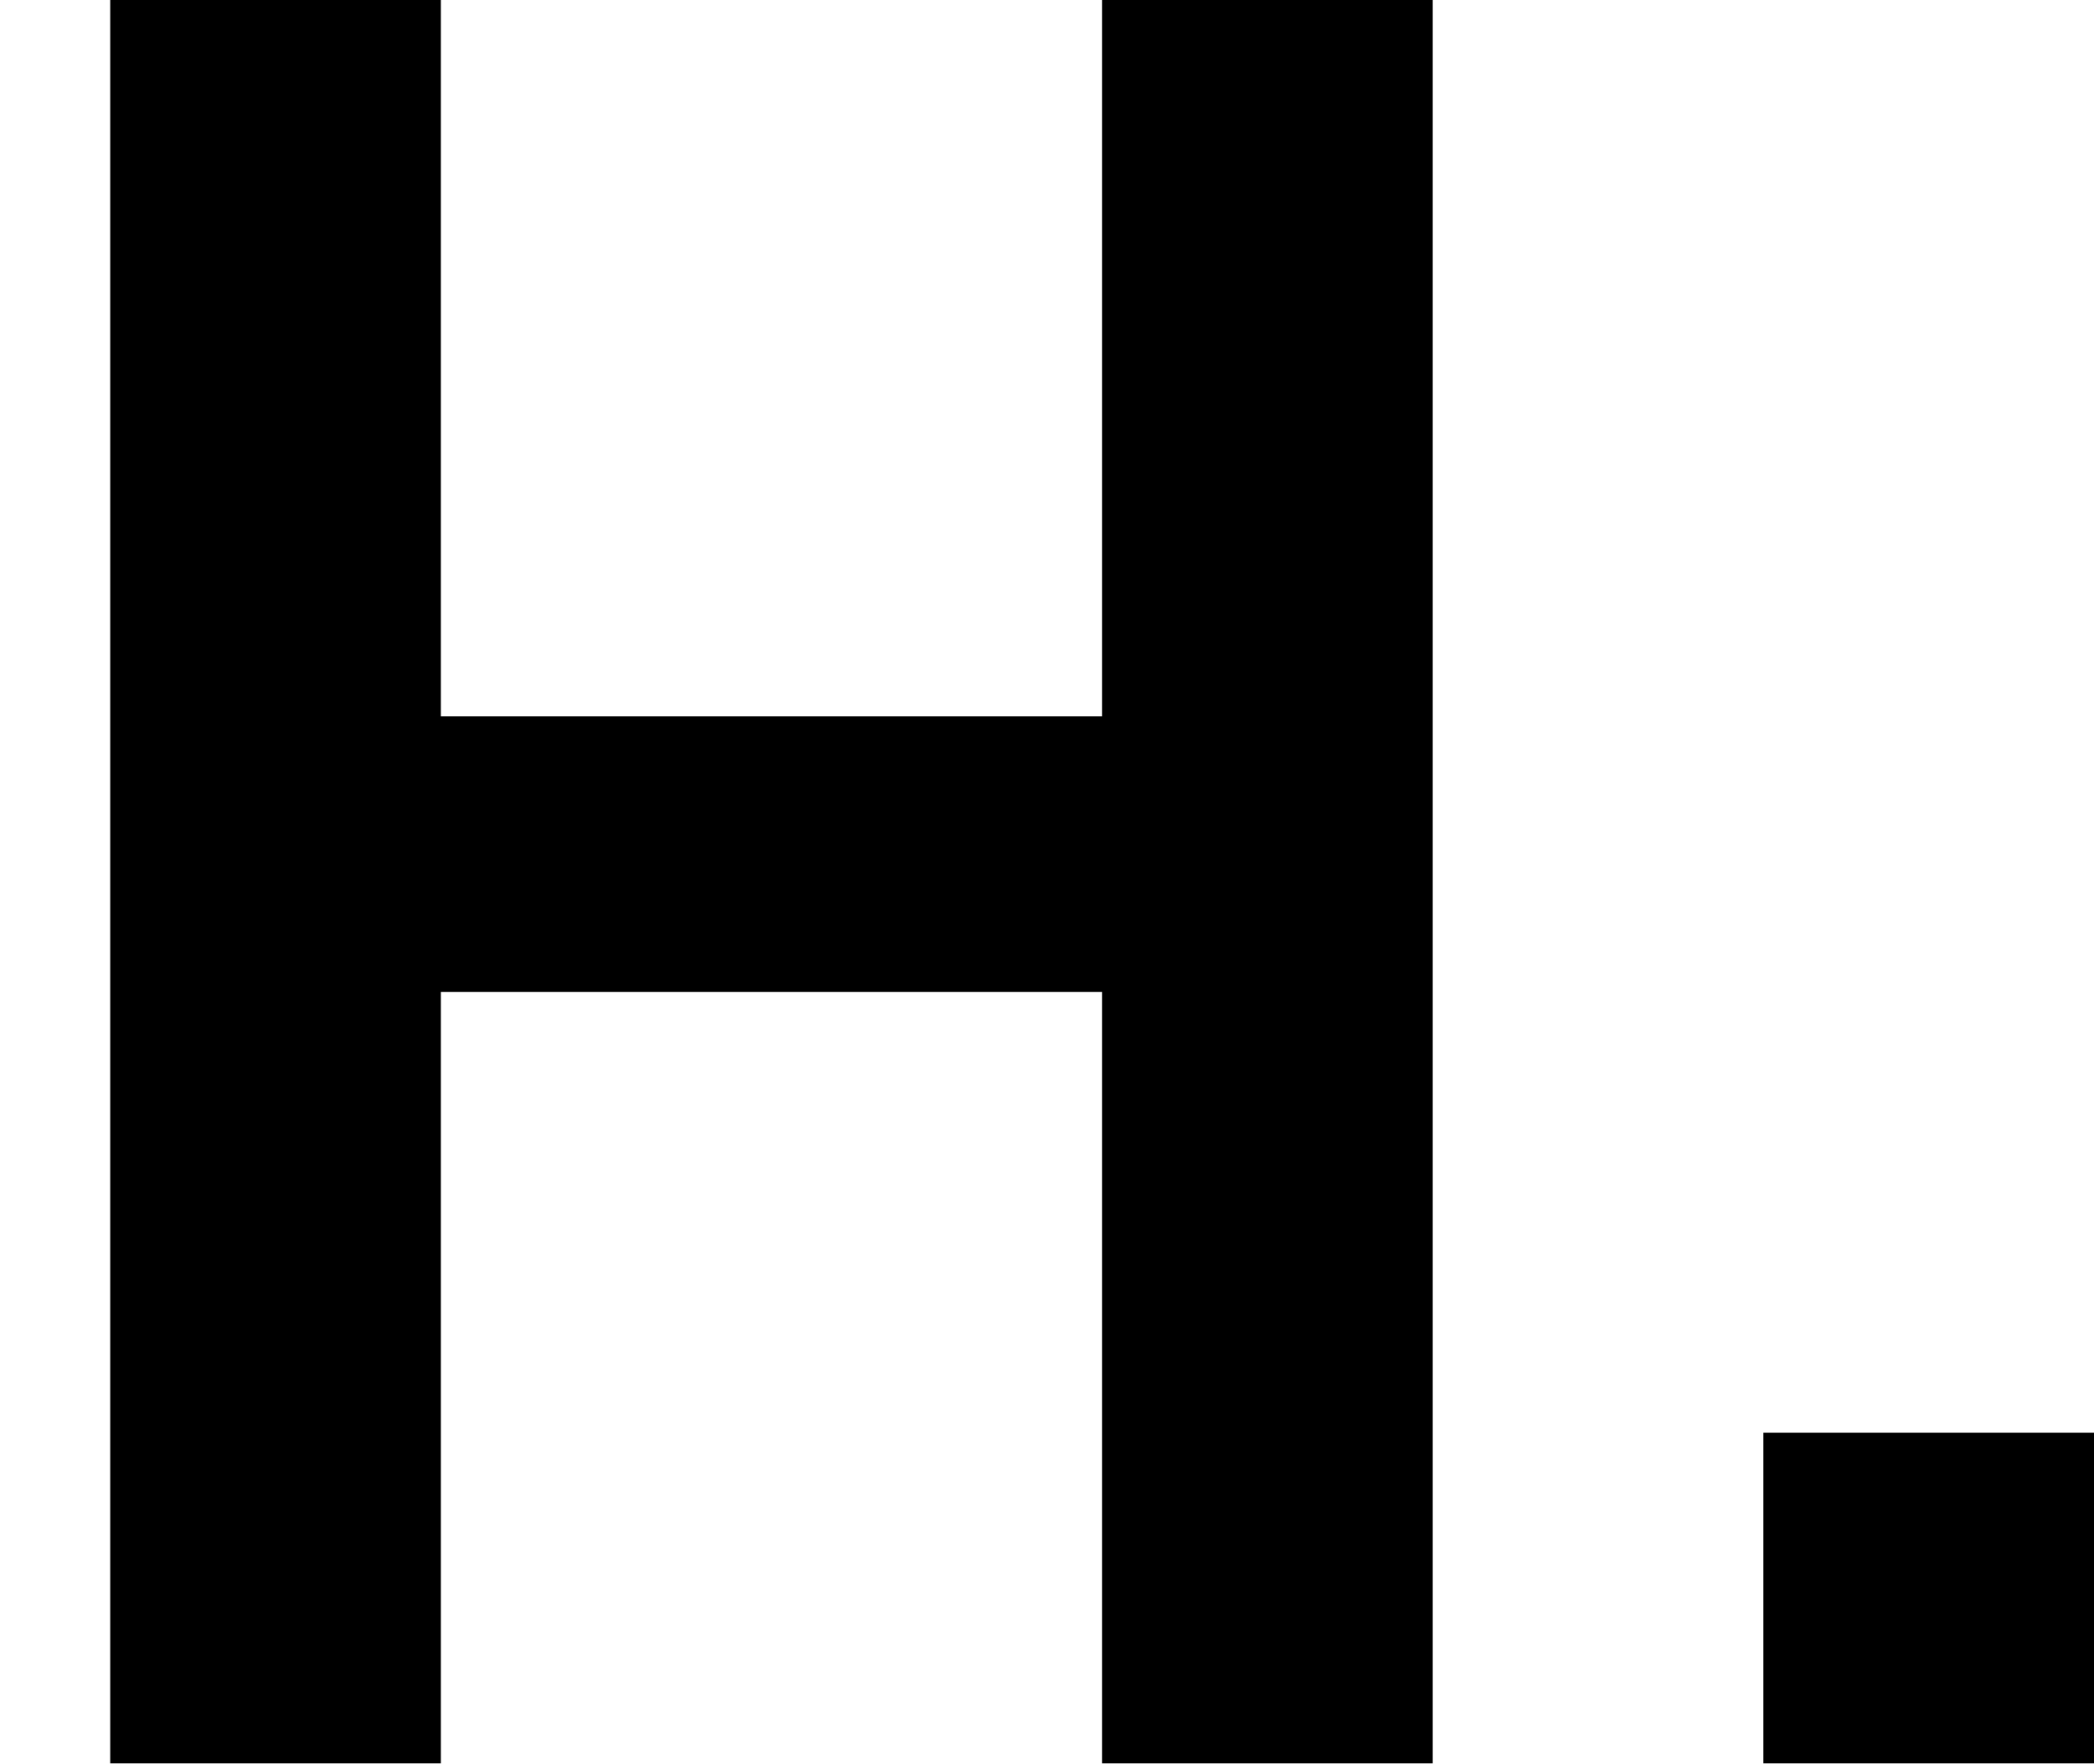
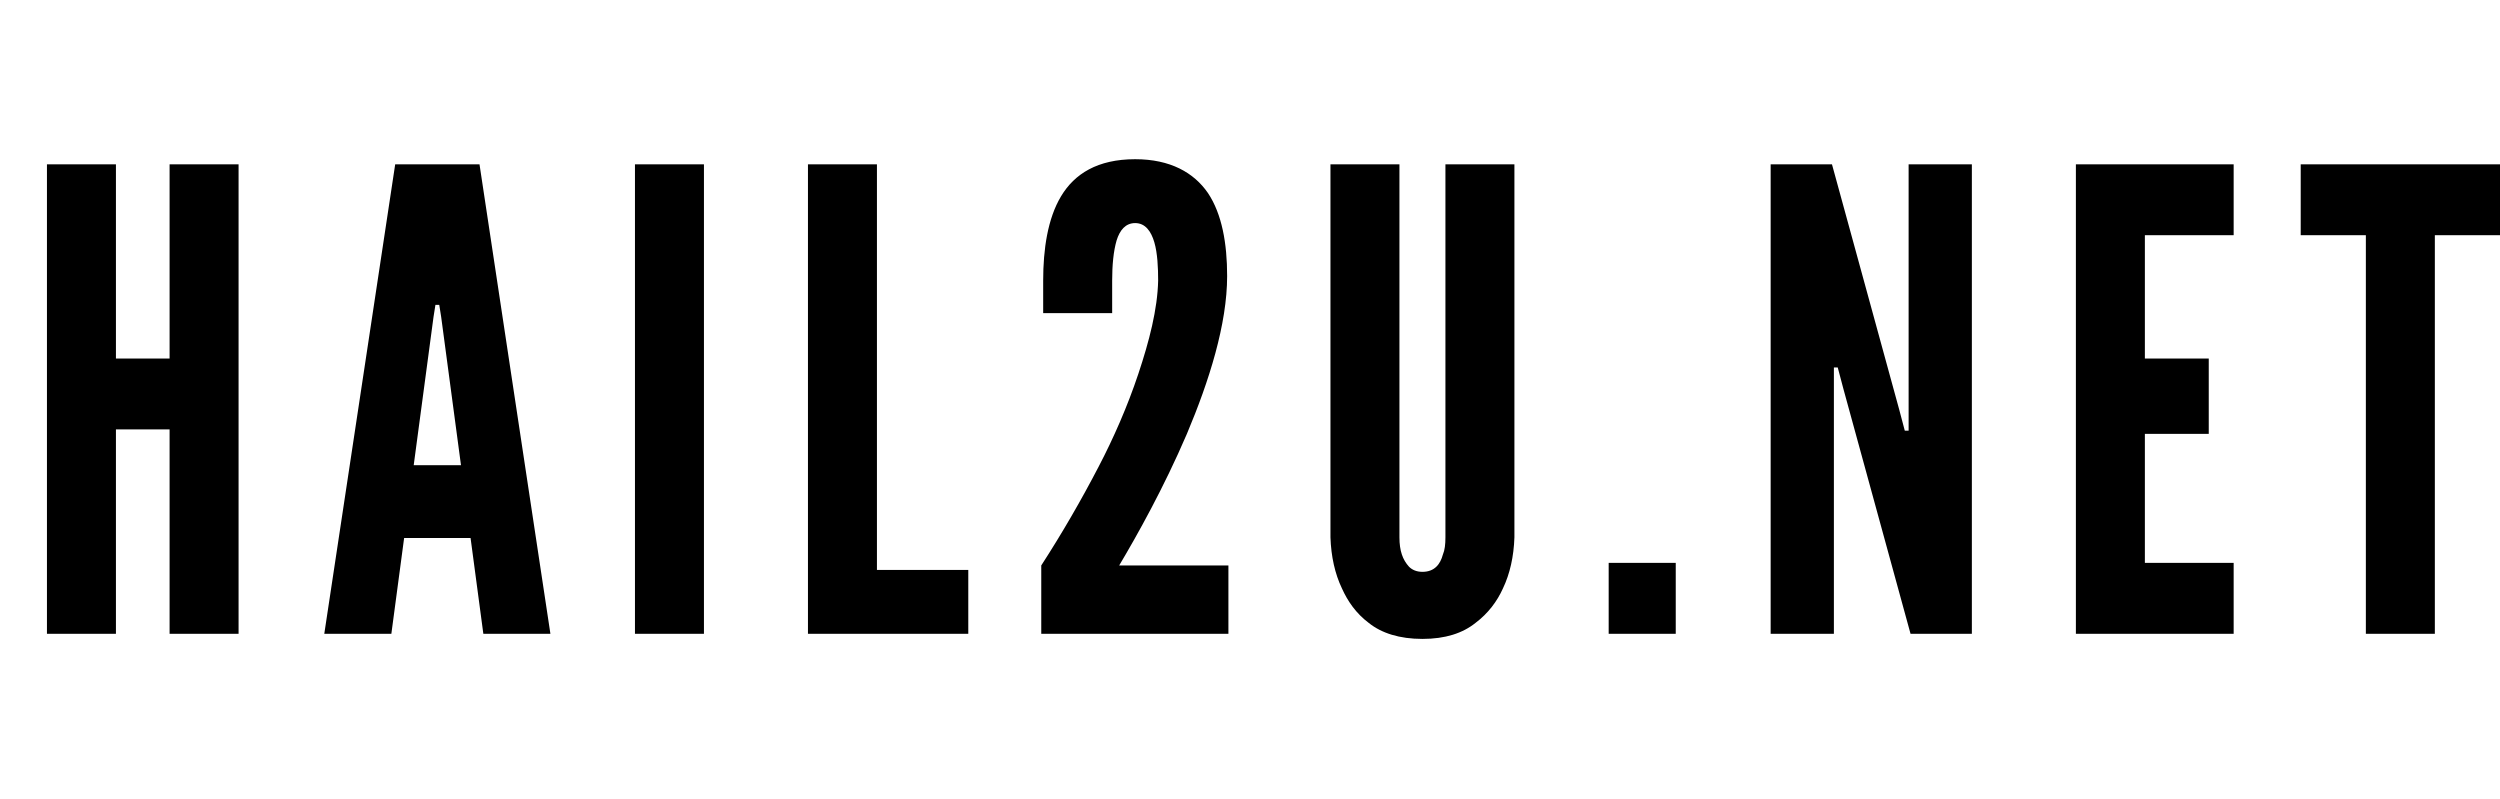
- <svg xmlns="http://www.w3.org/2000/svg" width="608" height="512" viewBox="0 0 608 512" role="img" aria-labelledby="logo-title">
-   <path d="m 32,0 v 512 h 96 V 288 h 192 v 224 h 96 V 0 H 320 V 208 H 128 V 0 Z m 480,416 v 96 h 96 v -96 z" />
+ <svg xmlns="http://www.w3.org/2000/svg" width="852.008" height="272" viewBox="0 0 852.008 272" role="img" aria-labelledby="logo-title">
+   <path d="m 386.865,54.258 c -12.844,10e-7 -20.681,5.008 -25.252,12.627 -4.571,7.619 -6.096,18.068 -6.096,28.734 V 106.721 h 23.512 V 95.619 c 0,-5.224 0.435,-10.014 1.523,-13.715 1.088,-3.483 3.047,-5.877 6.313,-5.877 3.483,0 5.443,2.831 6.531,6.531 1.088,3.701 1.305,8.707 1.305,13.061 -0.218,9.796 -3.047,20.679 -6.748,31.781 -3.701,11.102 -8.489,21.988 -13.496,31.566 -5.878,11.32 -12.408,22.638 -19.592,33.74 v 23.293 h 63.781 v -23.293 h -37.223 c 6.095,-10.231 15.237,-26.558 23.074,-44.844 7.619,-18.068 13.715,-37.441 13.715,-53.768 0,-11.102 -1.742,-21.115 -6.531,-28.299 -4.788,-6.964 -12.843,-11.537 -24.816,-11.537 z M 16,56 V 216 H 39.51 V 146.34 H 57.797 V 216 h 23.51 V 56 H 57.797 V 122.178 H 39.51 V 56 Z m 118.682,0 L 110.518,216 h 22.857 l 4.354,-32.652 H 160.37 L 164.724,216 h 22.857 L 163.416,56 Z m 81.715,0 V 216 h 23.51 V 56 Z m 58.957,0 V 216 h 54.641 V 194.231 H 298.863 V 56 Z m 178.07,0 V 183.129 c 0.218,6.531 1.523,12.409 3.918,17.416 1.959,4.354 4.789,8.489 9.143,11.754 4.354,3.483 10.45,5.443 18.287,5.443 7.837,0 13.715,-1.96 18.068,-5.443 4.354,-3.265 7.4,-7.4 9.359,-11.754 2.395,-5.007 3.7,-10.885 3.918,-17.416 V 56 h -23.51 V 183.129 c 0,2.395 -0.218,4.353 -0.871,5.877 -0.871,3.265 -2.829,5.879 -6.965,5.879 -1.959,0 -3.484,-0.654 -4.572,-1.742 -2.177,-2.395 -3.266,-5.442 -3.266,-10.014 V 56 Z m 150.02,0 V 216 h 21.551 v -90.775 h 1.307 l 1.959,7.4 22.857,83.375 h 20.898 V 56 H 650.463 V 146.775 h -1.305 l -1.959,-7.4 -22.857,-83.375 z m 104.025,0 V 216 h 53.768 v -24.164 h -30.258 v -43.973 h 21.77 v -25.685 h -21.77 V 80.164 h 30.258 v -24.164 z m 76.619,0 v 24.164 h 22.205 V 216 h 23.51 V 80.164 h 22.205 v -24.164 z M 148.396,103.891 h 1.305 l 0.654,4.137 6.748,50.504 h -16.109 l 6.748,-50.504 z m 399.846,87.945 V 216 h 22.857 v -24.164 z" />
</svg>
